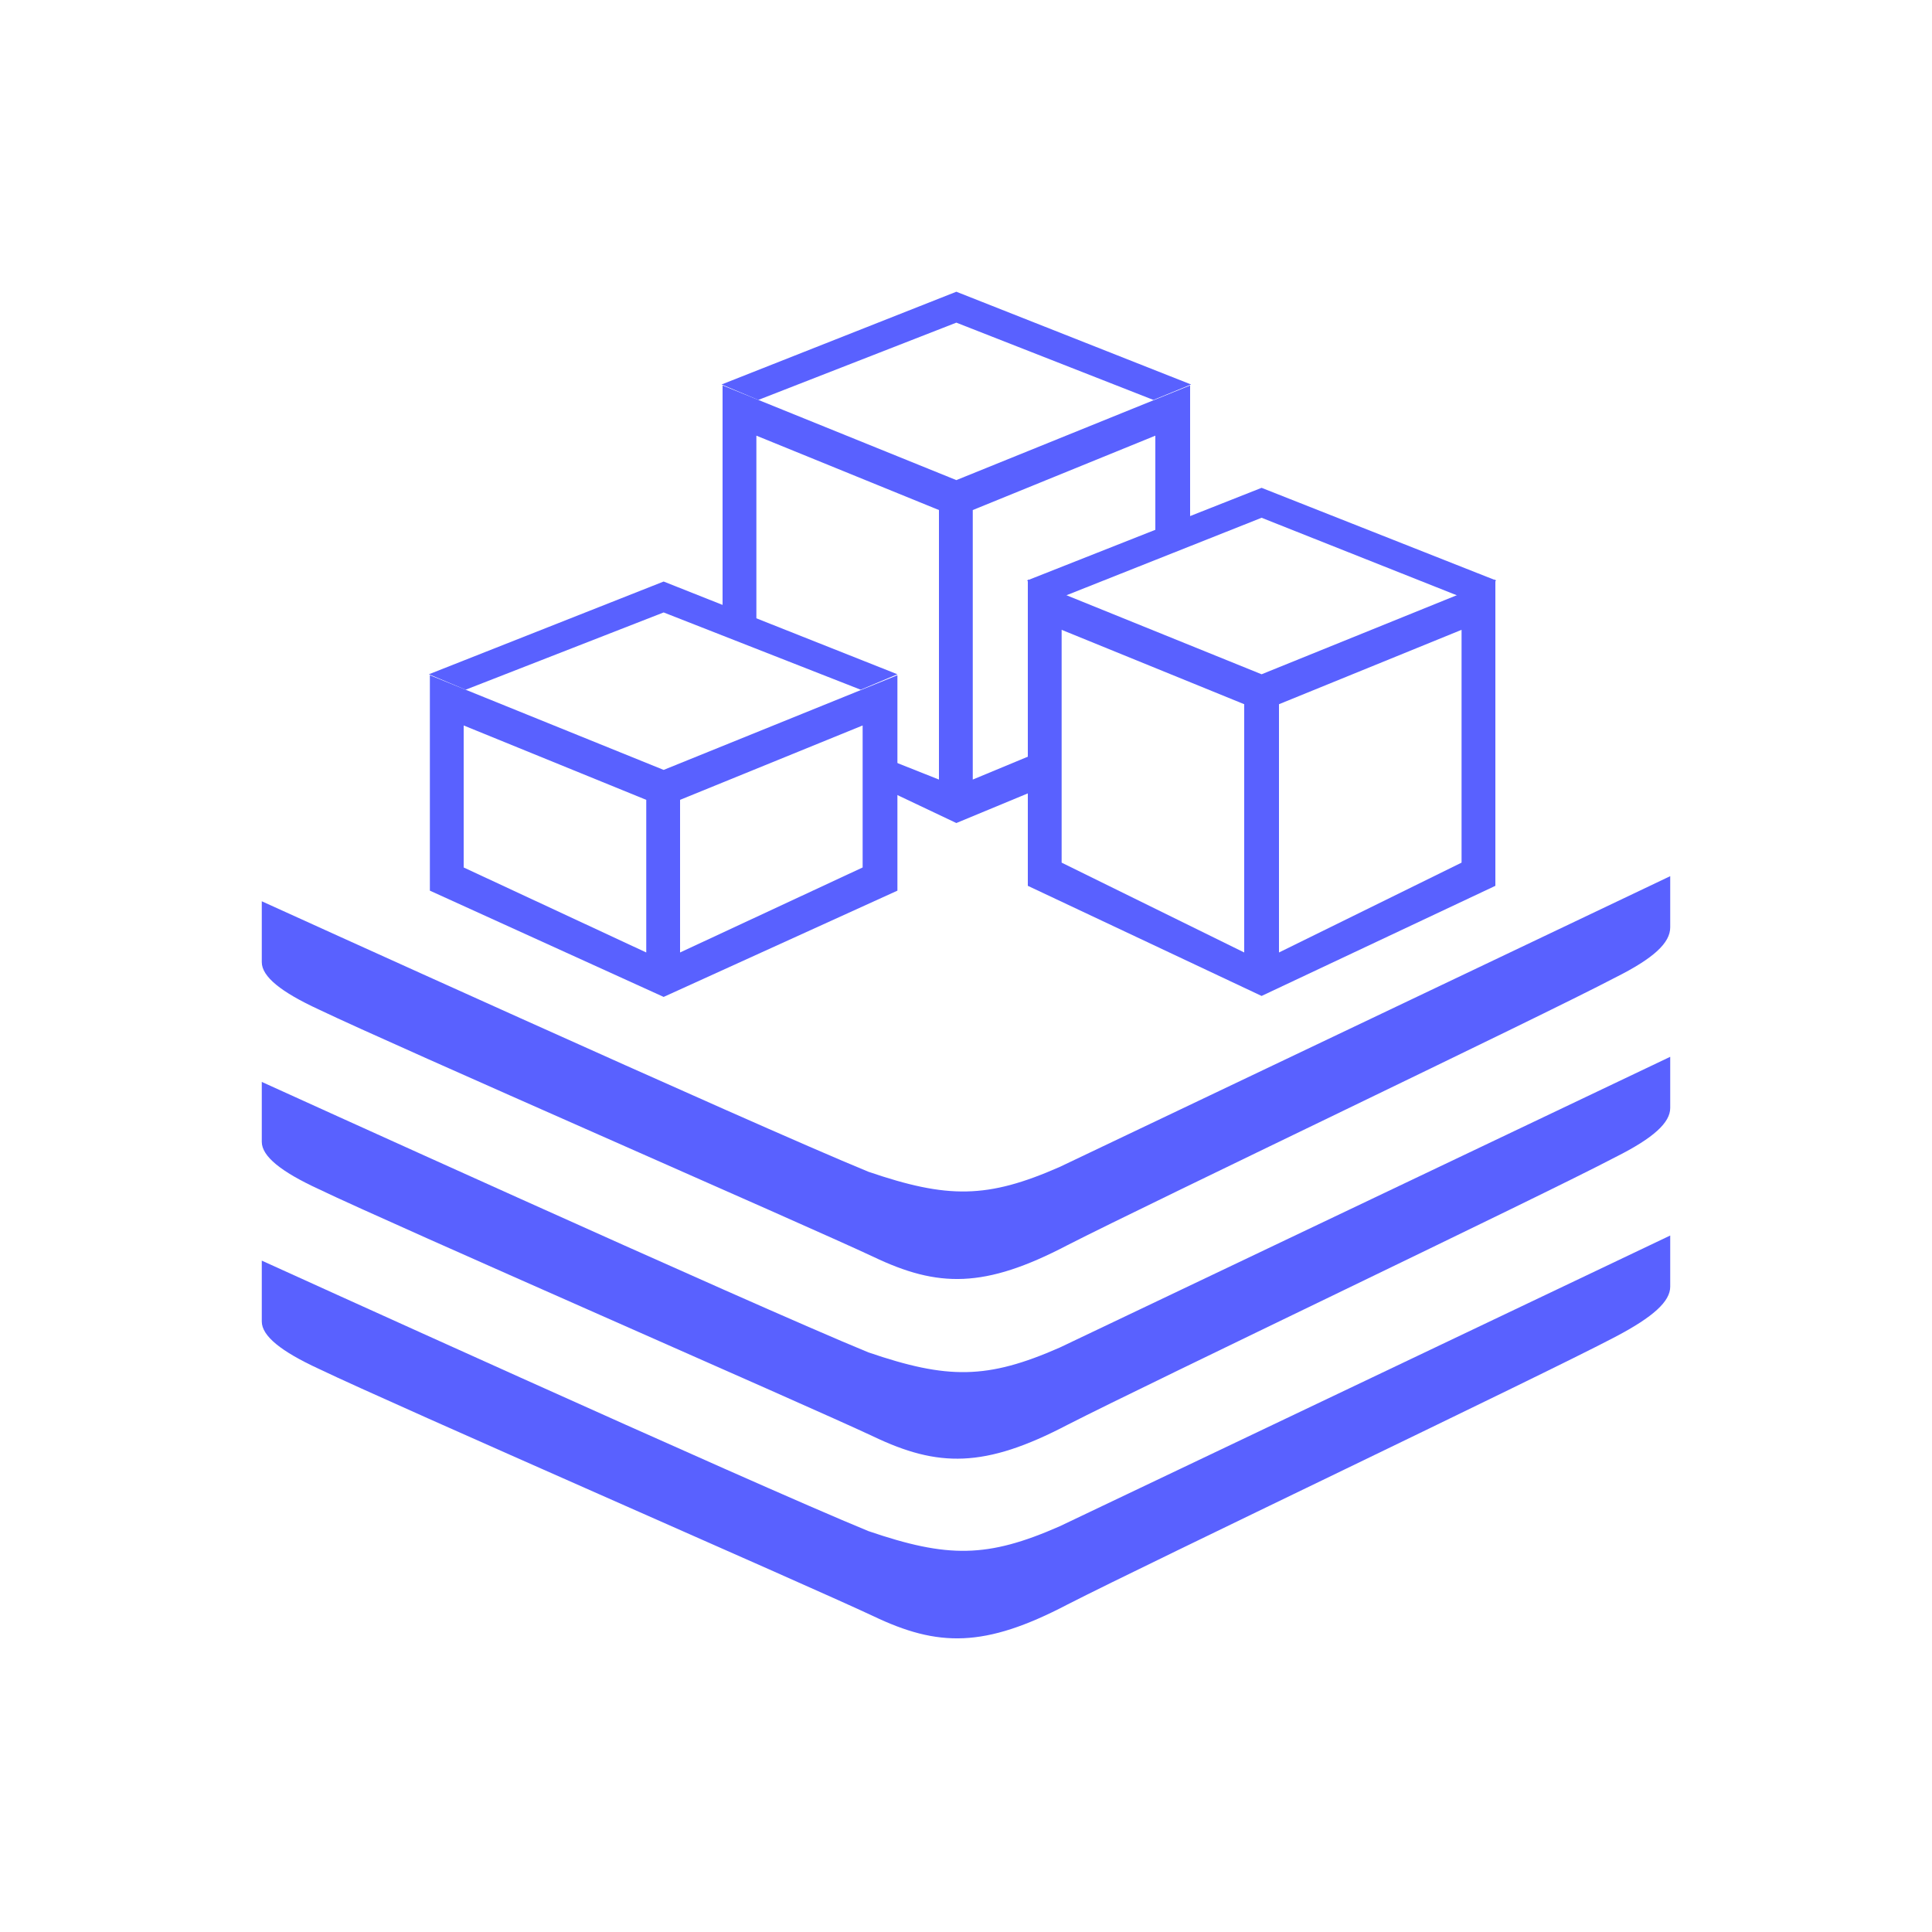
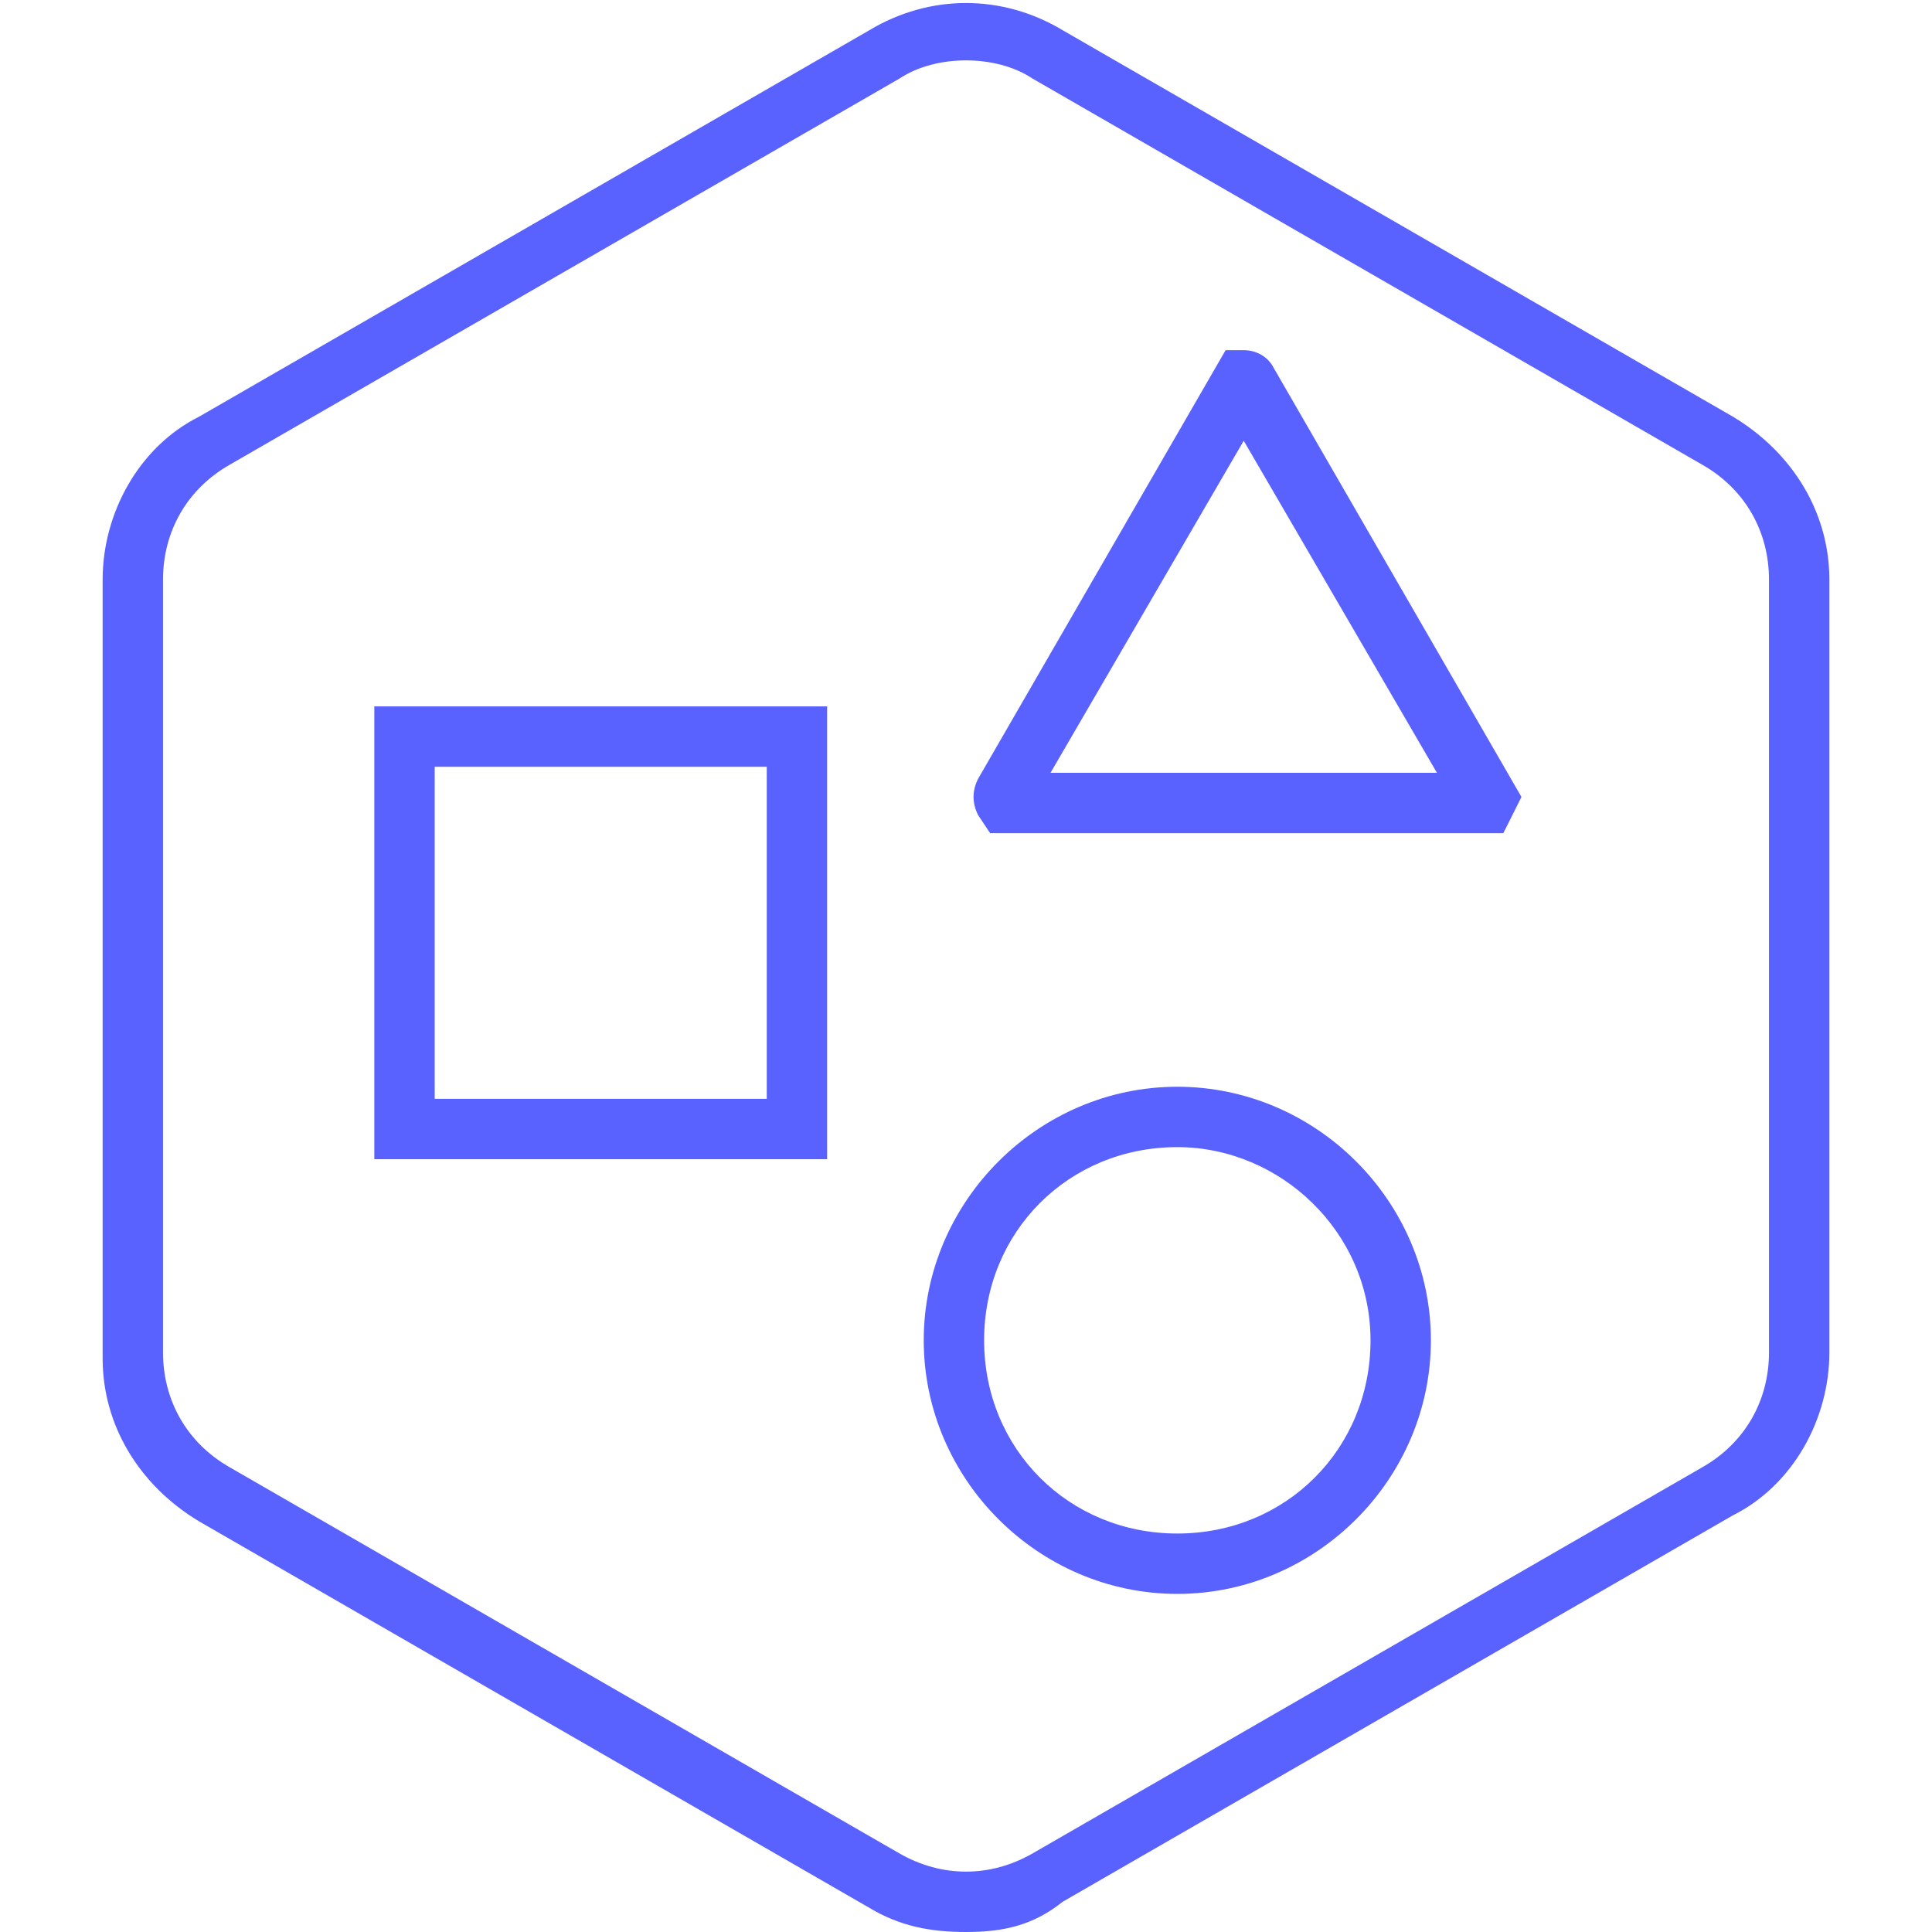
- <svg xmlns="http://www.w3.org/2000/svg" version="1.1" id="Layer_1" x="0px" y="0px" viewBox="0 0 200 200" style="enable-background:new 0 0 200 200;" xml:space="preserve">
+ <svg xmlns="http://www.w3.org/2000/svg" version="1.1" id="Ebene_1" x="0px" y="0px" viewBox="0 0 32 32" style="enable-background:new 0 0 32 32;" xml:space="preserve">
  <style type="text/css">
	.st0{fill:#5961ff;}
</style>
-   <g>
-     <polygon class="st0" points="107.2,78 100.7,80.7 100.7,52.8 119.6,45.1 119.6,55.2 123.2,55 123.2,39.9 99,49.7 74.8,39.9    74.8,64.4 78.3,65.6 78.3,45.1 97.2,52.8 97.2,80.7 90.4,78 91.2,81.5 99,85.2 107.2,81.8  " />
-     <polygon class="st0" points="99,33.4 119.4,41.4 123.3,39.8 99,30.2 74.7,39.8 78.5,41.4  " />
-   </g>
-   <path class="st0" d="M154.8,60l-24.2,9.8L106.4,60v31.7l24.2,11.4l24.2-11.4V60z M109.9,89.3V65.2l18.9,7.7v25.7L109.9,89.3z   M151.3,89.3l-18.9,9.3V72.9l18.9-7.7V89.3z" />
-   <polygon class="st0" points="130.6,53.6 151,61.7 154.9,60.1 130.6,50.5 106.3,60.1 110.2,61.7 " />
-   <g>
-     <path class="st0" d="M92.9,69.9l-24.2,9.8l-24.2-9.8v22.3l24.2,11l24.2-11V69.9z M48,89.8V75.1l18.9,7.7v15.8L48,89.8z M89.3,89.8   l-18.9,8.8V82.8l18.9-7.7V89.8z" />
-     <polygon class="st0" points="68.7,63.4 89.1,71.4 92.9,69.8 68.7,60.2 44.4,69.8 48.2,71.4  " />
-   </g>
-   <path class="st0" d="M167.2,138.4c-7.8,4.1-48.1,23.3-56.7,27.7c-8.6,4.5-13.4,4.4-20.1,1.2c-6.8-3.2-49.7-21.9-57.4-25.6  c-3.9-1.8-5.9-3.4-5.9-4.9v-6.3c0,0,50.6,23,62.8,28c8.2,2.8,12.3,2.8,19.8-0.5c8.6-4.1,63.2-30.1,63.2-30.1s0,4,0,5.3  C172.9,134.7,171.2,136.3,167.2,138.4z" />
-   <path class="st0" d="M167.2,101.2c-7.8,4.1-48.1,23.3-56.7,27.7c-8.6,4.5-13.4,4.4-20.1,1.2c-6.8-3.2-49.7-21.9-57.4-25.6  c-3.9-1.8-5.9-3.4-5.9-4.9v-6.3c0,0,50.6,23,62.8,28c8.2,2.8,12.3,2.8,19.8-0.5c8.6-4.1,63.2-30.1,63.2-30.1s0,4,0,5.3  C172.9,97.6,171.2,99.2,167.2,101.2z" />
-   <path class="st0" d="M167.2,119.8c-7.8,4.1-48.1,23.3-56.7,27.7c-8.6,4.5-13.4,4.4-20.1,1.2c-6.8-3.2-49.7-21.9-57.4-25.6  c-3.9-1.8-5.9-3.4-5.9-4.9V112c0,0,50.6,23,62.8,28c8.2,2.8,12.3,2.8,19.8-0.5c8.6-4.1,63.2-30.1,63.2-30.1s0,4,0,5.3  C172.9,116.2,171.2,117.8,167.2,119.8z" />
+   <path class="st0" d="M16,32c-0.6,0-1.1-0.1-1.6-0.4L3.3,25.2c-1-0.6-1.6-1.6-1.6-2.7V9.6c0-1.1,0.6-2.2,1.6-2.7l11.1-6.4  c1-0.6,2.2-0.6,3.2,0l11.1,6.4c1,0.6,1.6,1.6,1.6,2.7v12.8c0,1.1-0.6,2.2-1.6,2.7l-11.1,6.4C17.1,31.9,16.6,32,16,32z M16,1  c-0.4,0-0.8,0.1-1.1,0.3L3.8,7.7C3.1,8.1,2.7,8.8,2.7,9.6v12.8c0,0.8,0.4,1.5,1.1,1.9l11.1,6.4c0.7,0.4,1.5,0.4,2.2,0l11.1-6.4  c0.7-0.4,1.1-1.1,1.1-1.9V9.6c0-0.8-0.4-1.5-1.1-1.9L17.1,1.3C16.8,1.1,16.4,1,16,1z" />
+   <path class="st0" d="M13.7,19.2H6.2v-7.5h7.5C13.7,11.7,13.7,19.2,13.7,19.2z M7.2,18.2h5.5v-5.5H7.2C7.2,12.7,7.2,18.2,7.2,18.2z" />
+   <path class="st0" d="M19.5,26.4c-2.3,0-4.2-1.9-4.2-4.2c0-2.3,1.9-4.2,4.2-4.2c2.3,0,4.2,1.9,4.2,4.2C23.7,24.5,21.8,26.4,19.5,26.4  z M19.5,19c-1.8,0-3.2,1.4-3.2,3.2s1.4,3.2,3.2,3.2c1.8,0,3.2-1.4,3.2-3.2c0,0,0,0,0,0C22.7,20.4,21.2,19,19.5,19L19.5,19z" />
+   <path class="st0" d="M24.5,13.8h-8.1l-0.2-0.3c-0.1-0.2-0.1-0.4,0-0.6l4.1-7.1l0.3,0l0,0c0.2,0,0.4,0.1,0.5,0.3l4.1,7.1l-0.3,0.6  L24.5,13.8z M17.4,12.8h6.4l-3.2-5.5L17.4,12.8z M20.9,6.6L20.9,6.6L20.9,6.6z" />
</svg>
